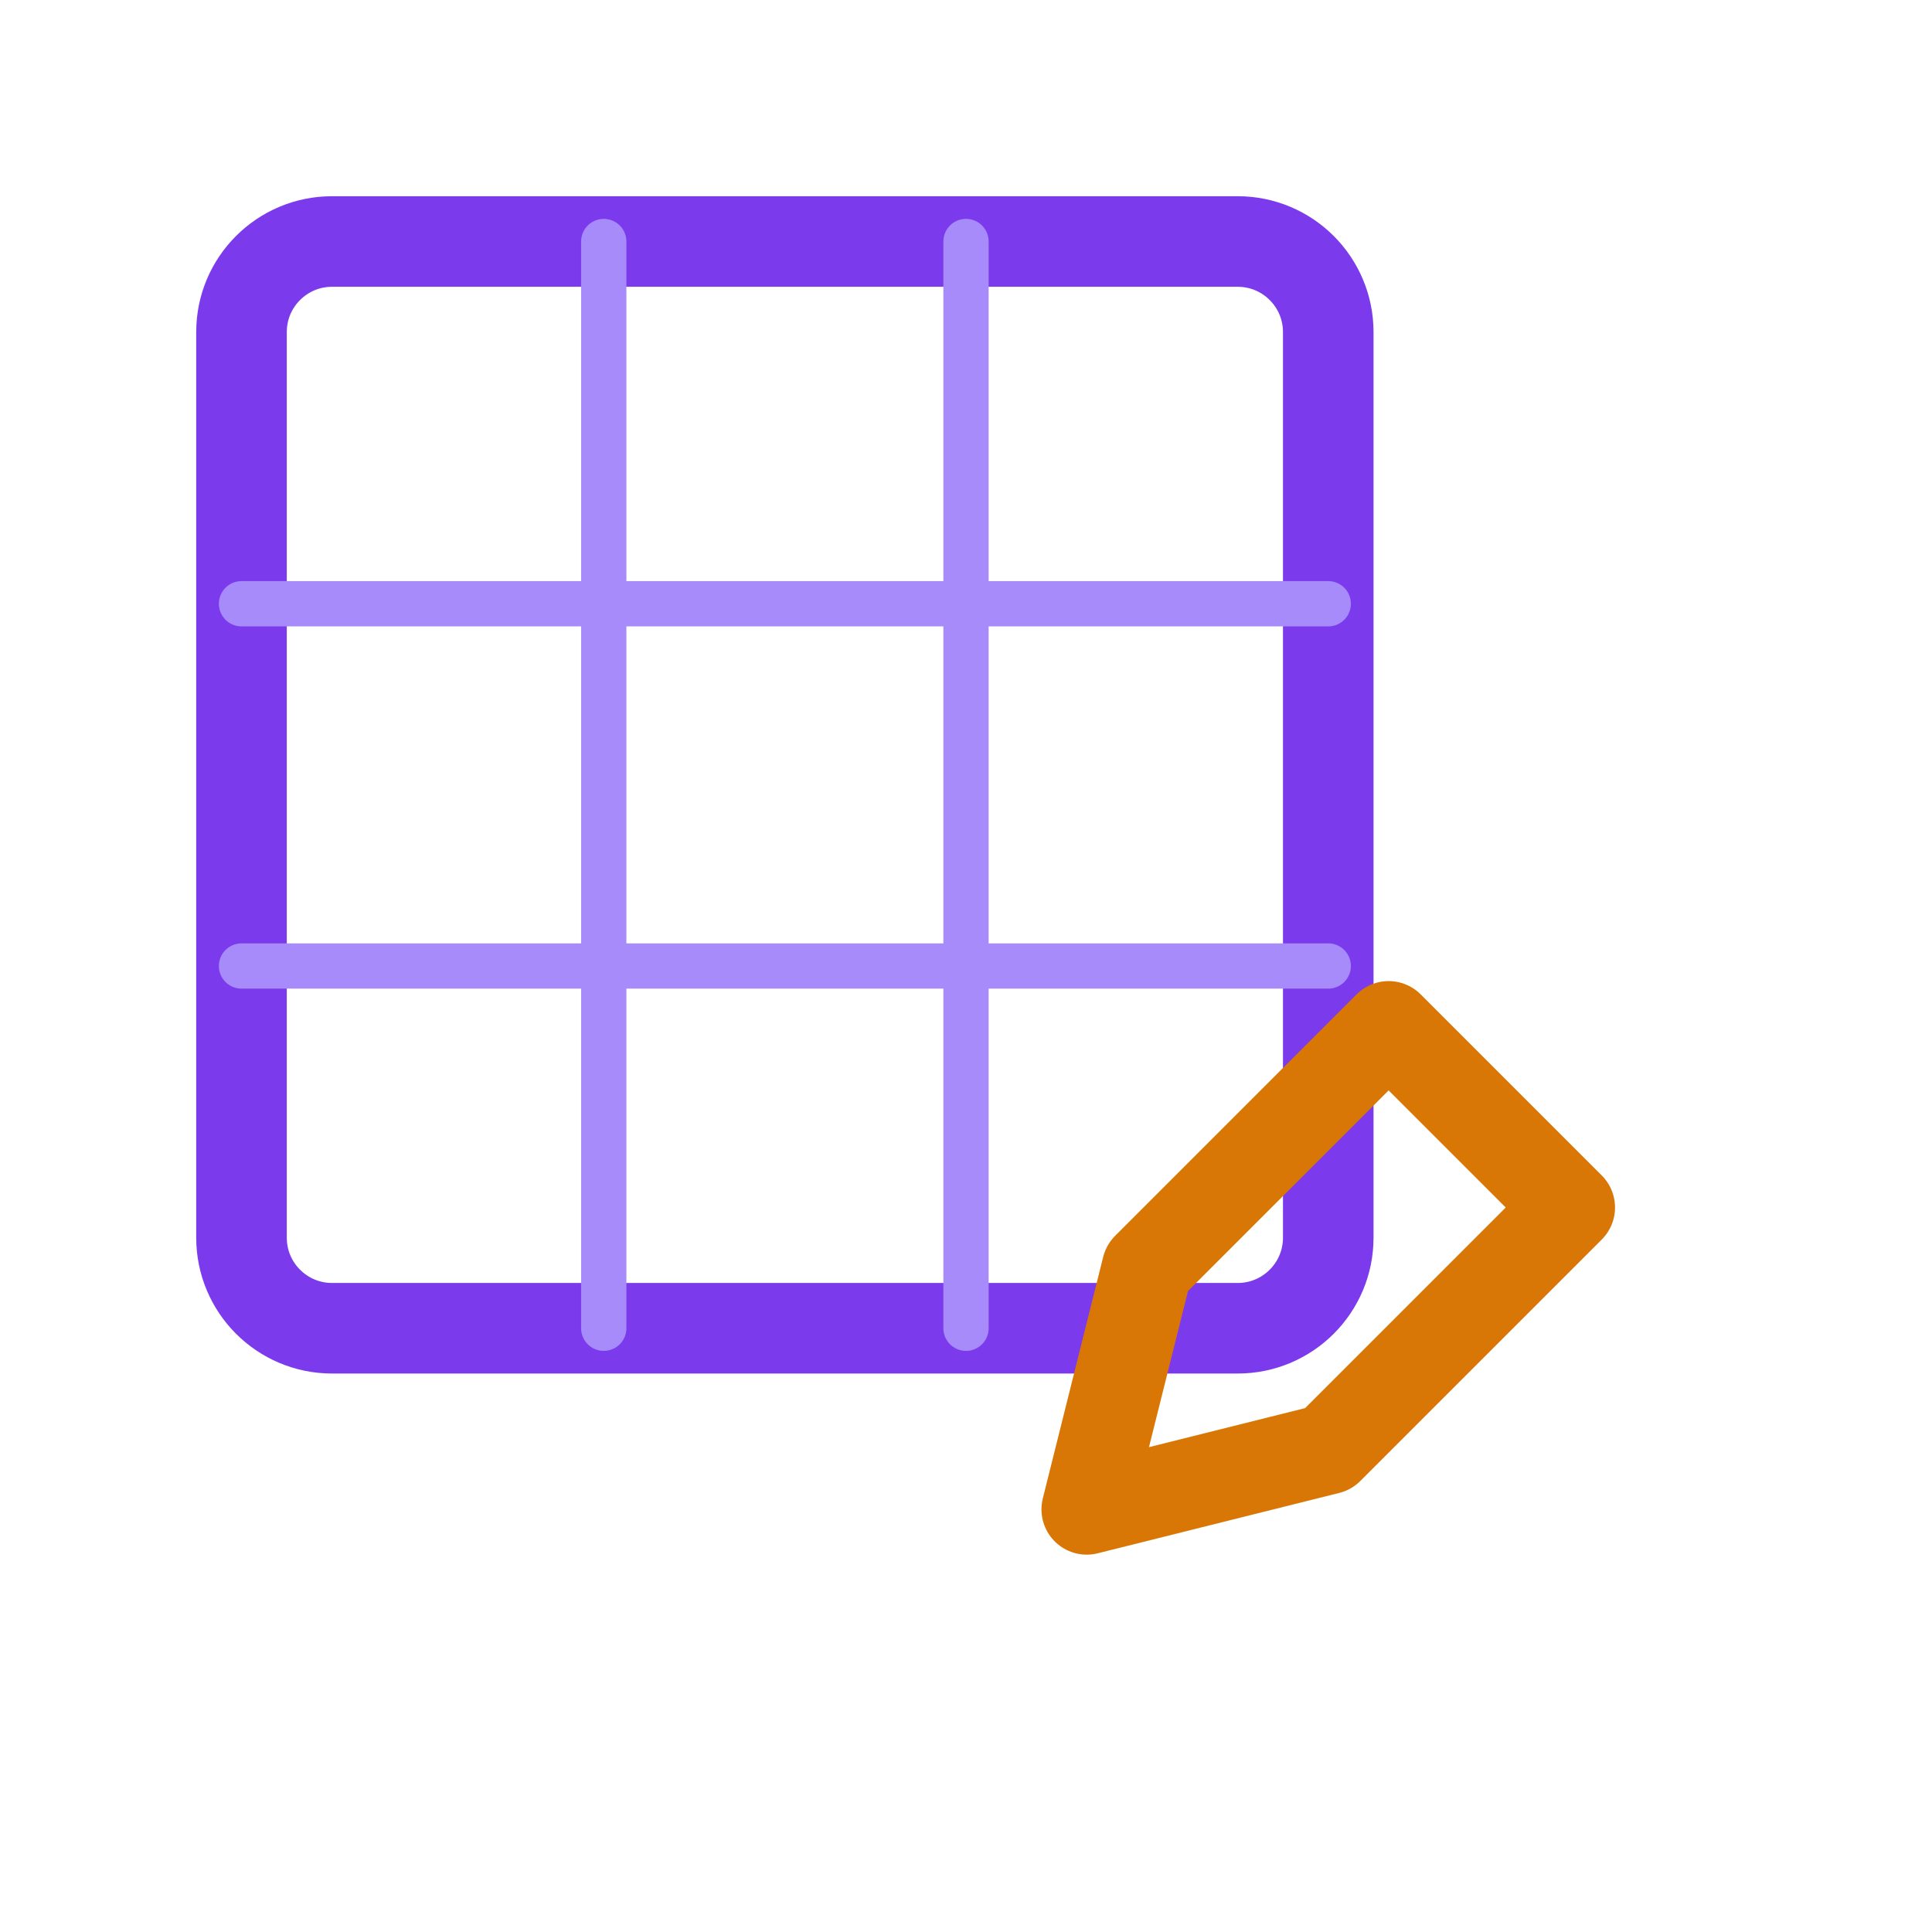
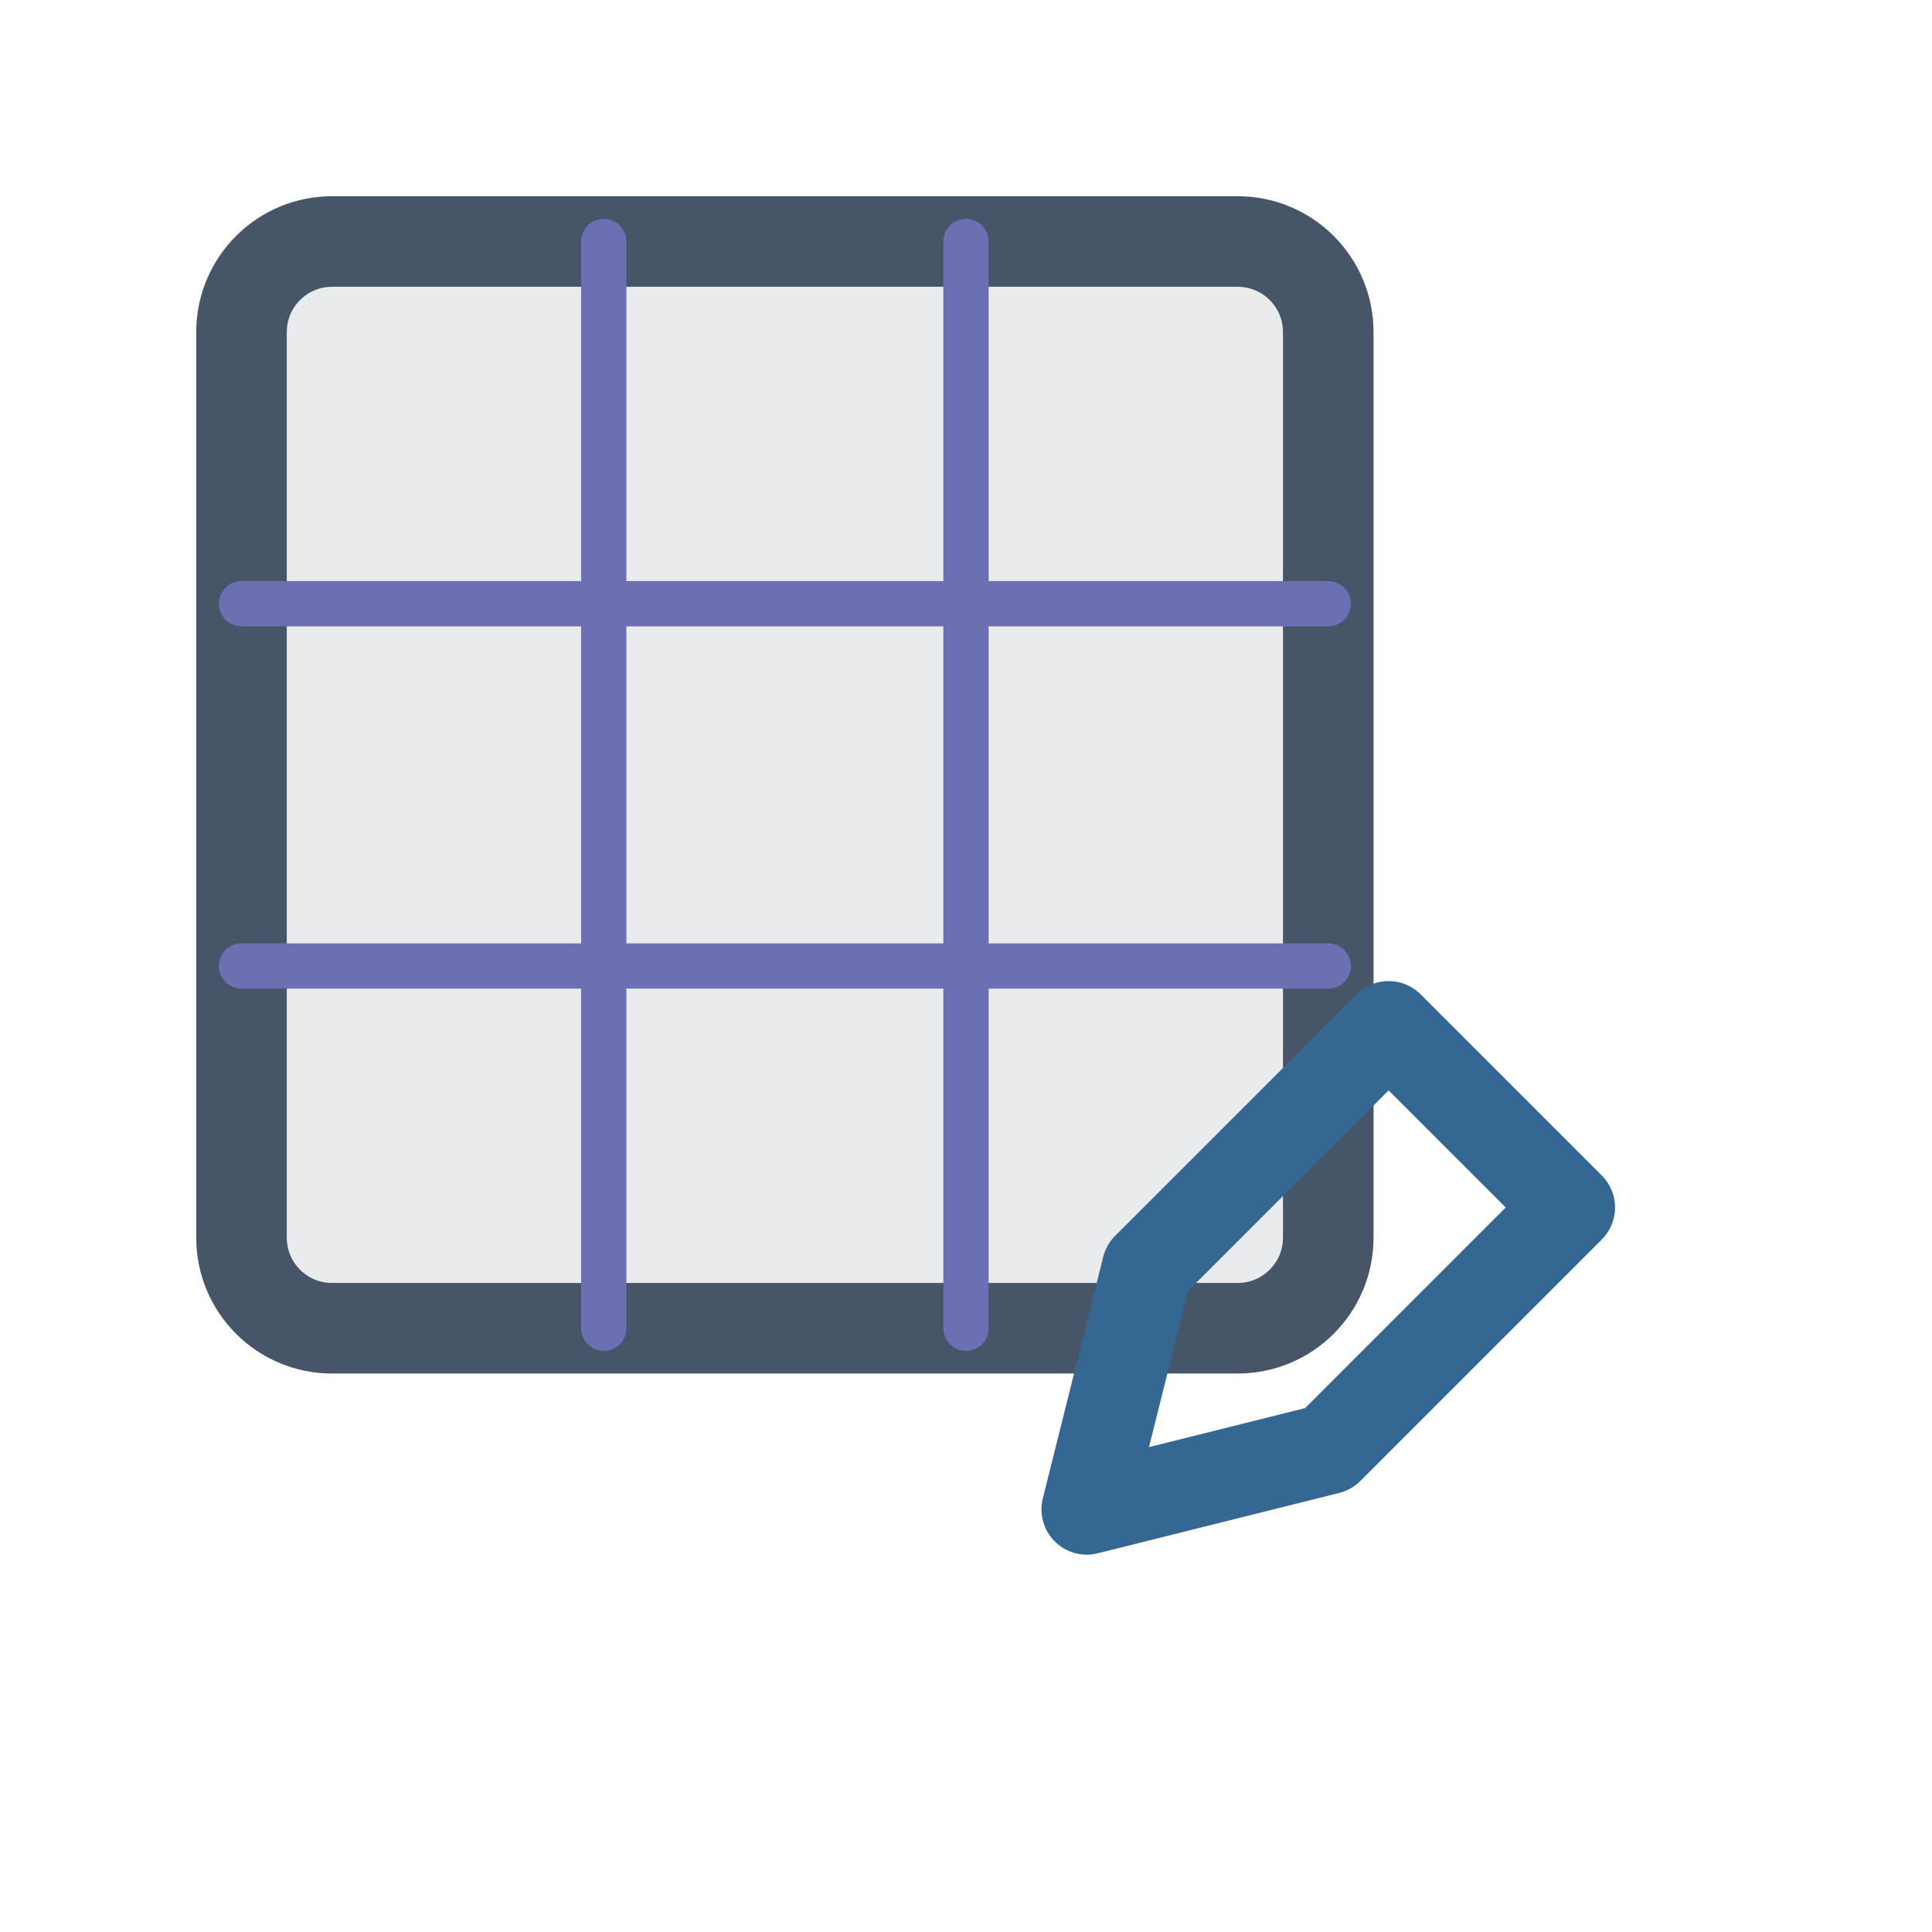
<svg xmlns="http://www.w3.org/2000/svg" width="64" height="64" viewBox="0 0 64 64" fill="none">
-   <rect x="8" y="8" width="36" height="36" rx="3" stroke="#7C3AED" stroke-width="3" stroke-linecap="round" stroke-linejoin="round" />
-   <path d="M8 20h36M8 32h36M20 8v36M32 8v36" stroke="#A78BFA" stroke-width="1.5" stroke-linecap="round" stroke-linejoin="round" />
-   <path d="M38 42l8-8 6 6-8 8-8 2 2-8z" stroke="#D97706" stroke-width="3" stroke-linecap="round" stroke-linejoin="round" />
+   <rect x="8" y="8" width="36" height="36" rx="3" stroke="#475569" stroke-width="3" stroke-linecap="round" stroke-linejoin="round" fill="#475569" fill-opacity="0.12" />
+   <path d="M8 20h36M8 32h36M20 8v36M32 8v36" stroke="#6D6FB3" stroke-width="1.5" stroke-linecap="round" stroke-linejoin="round" />
+   <path d="M38 42l8-8 6 6-8 8-8 2 2-8z" stroke="#356793" stroke-width="3" stroke-linecap="round" stroke-linejoin="round" />
</svg>
